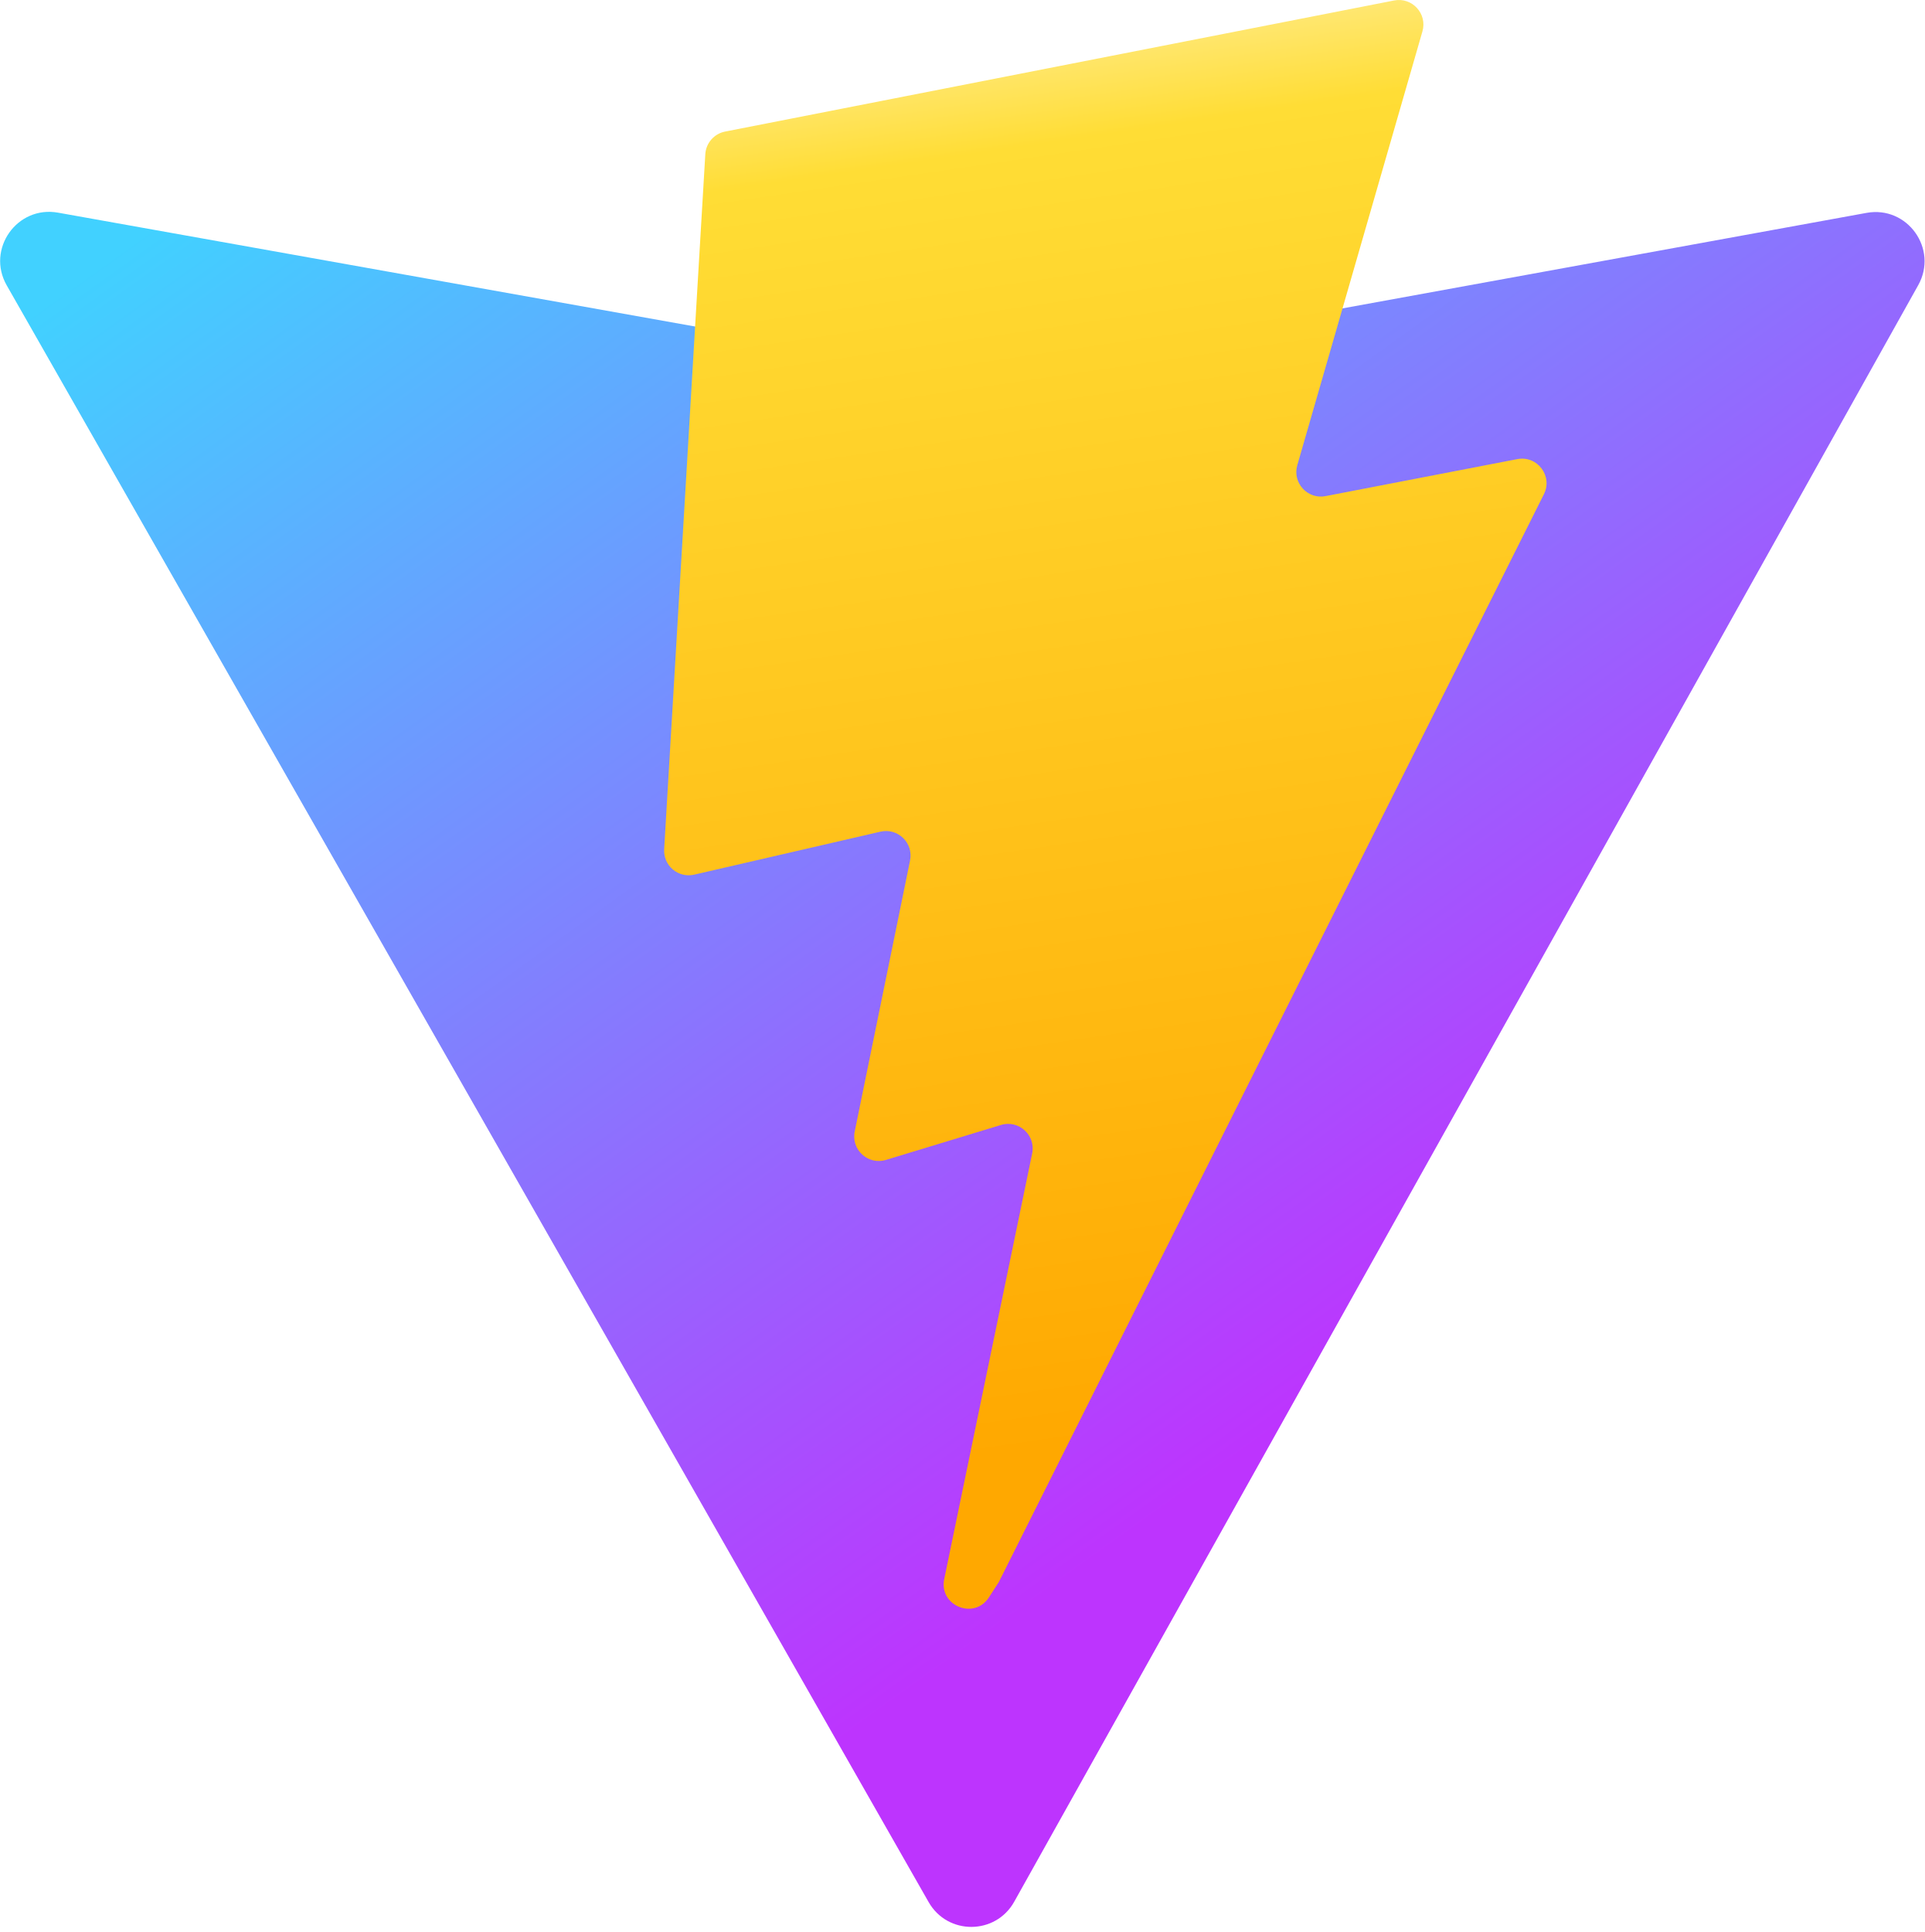
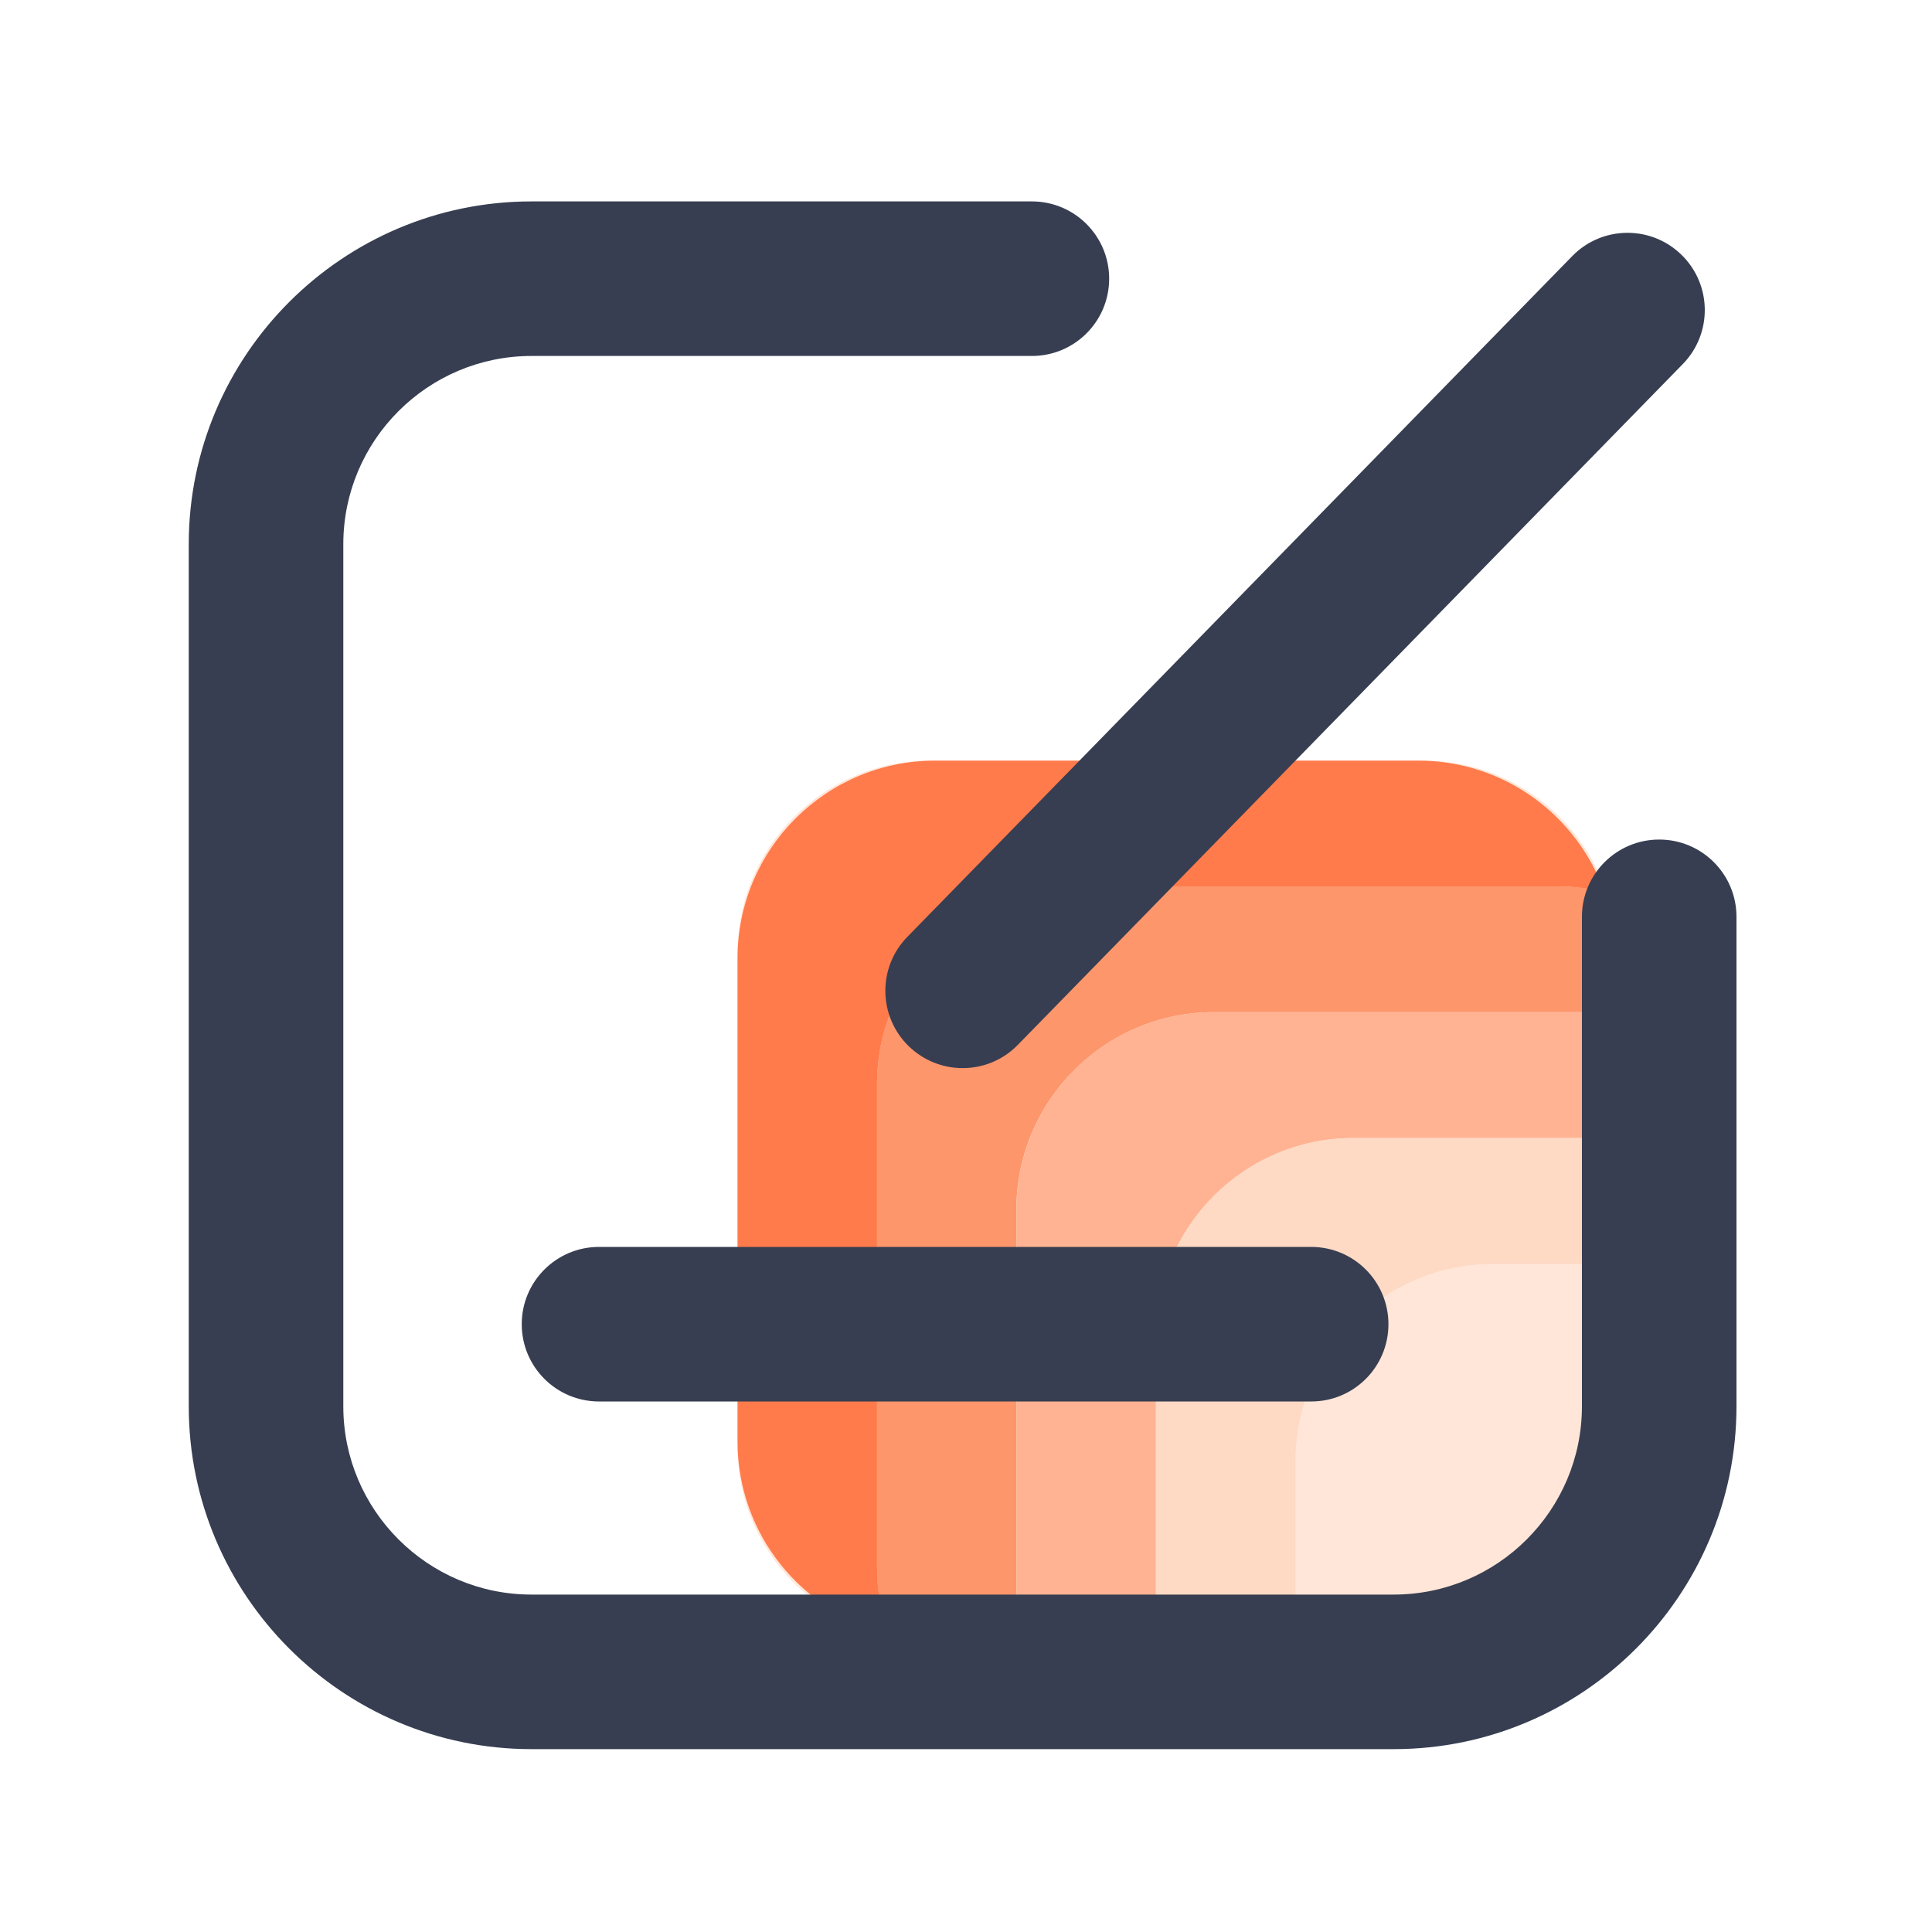
- <svg xmlns="http://www.w3.org/2000/svg" aria-hidden="true" role="img" class="iconify iconify--logos" width="31.88" height="32" preserveAspectRatio="xMidYMid meet" viewBox="0 0 256 257">
-   <defs>
-     <linearGradient id="IconifyId1813088fe1fbc01fb466" x1="-.828%" x2="57.636%" y1="7.652%" y2="78.411%">
-       <stop offset="0%" stop-color="#41D1FF" />
-       <stop offset="100%" stop-color="#BD34FE" />
-     </linearGradient>
-     <linearGradient id="IconifyId1813088fe1fbc01fb467" x1="43.376%" x2="50.316%" y1="2.242%" y2="89.03%">
-       <stop offset="0%" stop-color="#FFEA83" />
-       <stop offset="8.333%" stop-color="#FFDD35" />
-       <stop offset="100%" stop-color="#FFA800" />
-     </linearGradient>
-   </defs>
-   <path fill="url(#IconifyId1813088fe1fbc01fb466)" d="M255.153 37.938L134.897 252.976c-2.483 4.44-8.862 4.466-11.382.048L.875 37.958c-2.746-4.814 1.371-10.646 6.827-9.67l120.385 21.517a6.537 6.537 0 0 0 2.322-.004l117.867-21.483c5.438-.991 9.574 4.796 6.877 9.62Z" />
-   <path fill="url(#IconifyId1813088fe1fbc01fb467)" d="M185.432.063L96.44 17.501a3.268 3.268 0 0 0-2.634 3.014l-5.474 92.456a3.268 3.268 0 0 0 3.997 3.378l24.777-5.718c2.318-.535 4.413 1.507 3.936 3.838l-7.361 36.047c-.495 2.426 1.782 4.5 4.151 3.78l15.304-4.649c2.372-.72 4.652 1.36 4.15 3.788l-11.698 56.621c-.732 3.542 3.979 5.473 5.943 2.437l1.313-2.028l72.516-144.72c1.215-2.423-.88-5.186-3.54-4.672l-25.505 4.922c-2.396.462-4.435-1.77-3.759-4.114l16.646-57.705c.677-2.35-1.37-4.583-3.769-4.113Z" />
+ <svg xmlns="http://www.w3.org/2000/svg" t="1678280887640" class="icon" viewBox="0 0 1024 1024" version="1.1" p-id="1302" width="200" height="200">
+   <path d="M754.483 868.762H493.005c-56.371 0-102.042-45.67-102.042-102.042V505.242c0-56.371 45.67-102.042 102.042-102.042h261.478c56.371 0 102.042 45.67 102.042 102.042v261.478c0 56.371-45.67 102.042-102.042 102.042z" fill="#FFE6D8" p-id="1303" />
+   <path d="M754.483 868.762H493.005c-56.371 0-102.042-45.67-102.042-102.042V505.242c0-56.371 45.67-102.042 102.042-102.042h261.478c56.371 0 102.042 45.67 102.042 102.042v261.478c0 56.371-45.67 102.042-102.042 102.042z" fill="#FFE6D8" p-id="1304" />
+   <path d="M856.525 507.904c0-12.339-2.253-24.166-6.195-35.174a105.728 105.728 0 0 0-24.678-2.918h-256.102c-57.856 0-104.755 46.899-104.755 104.755v256.102c0 12.288 2.099 24.064 5.99 35.021 7.987 1.946 16.282 3.072 24.832 3.072h43.059v-227.533c0-57.856 46.899-104.755 104.755-104.755h213.043V507.904z" fill="#FE966C" p-id="1305" />
+   <path d="M856.525 536.474h-213.043c-57.856 0-104.755 46.899-104.755 104.755v227.533h73.933v-160.87c0-57.856 46.899-104.755 104.755-104.755h139.11v-66.662z" fill="#FFB392" p-id="1306" />
+   <path d="M717.414 603.187c-57.856 0-104.755 46.899-104.755 104.755v160.87h73.933V774.656c0-57.856 46.899-104.755 104.755-104.755h65.178v-66.662h-139.11z" fill="#FED9C4" p-id="1307" />
+   <path d="M464.845 830.669v-256.102c0-57.856 46.899-104.755 104.755-104.755h256.102c8.55 0 16.794 1.126 24.73 3.072-14.438-40.602-53.094-69.734-98.611-69.734H495.667c-57.856 0-104.755 46.899-104.755 104.755v256.102c0 49.306 34.15 90.573 80.026 101.683-3.84-10.957-6.093-22.682-6.093-35.021z" fill="#FF7B4C" p-id="1308" />
+   <path d="M738.714 927.078H281.702c-100.147 0-181.658-81.51-181.658-181.658V288.41c0-100.147 81.51-181.658 181.658-181.658h265.216c22.63 0 40.96 18.33 40.96 40.96s-18.33 40.96-40.96 40.96h-265.216c-54.989 0-99.738 44.749-99.738 99.738v457.011c0 54.989 44.749 99.738 99.738 99.738h457.011c54.989 0 99.738-44.749 99.738-99.738V485.939c0-22.63 18.33-40.96 40.96-40.96s40.96 18.33 40.96 40.96v259.43c0 100.198-81.459 181.709-181.658 181.709z" fill="#373E51" p-id="1309" />
+   <path d="M694.989 742.81H317.491c-22.63 0-40.96-18.33-40.96-40.96s18.33-40.96 40.96-40.96h377.446c22.63 0 40.96 18.33 40.96 40.96s-18.278 40.96-40.909 40.96z" fill="#373E51" p-id="1310" />
+   <path d="M510.208 566.118c-10.342 0-20.634-3.891-28.621-11.674a40.934 40.934 0 0 1-0.666-57.907l352.41-360.806a40.934 40.934 0 0 1 57.907-0.666 40.934 40.934 0 0 1 0.666 57.907l-352.41 360.806a40.617 40.617 0 0 1-29.286 12.339z" fill="#373E51" p-id="1311" />
</svg>
